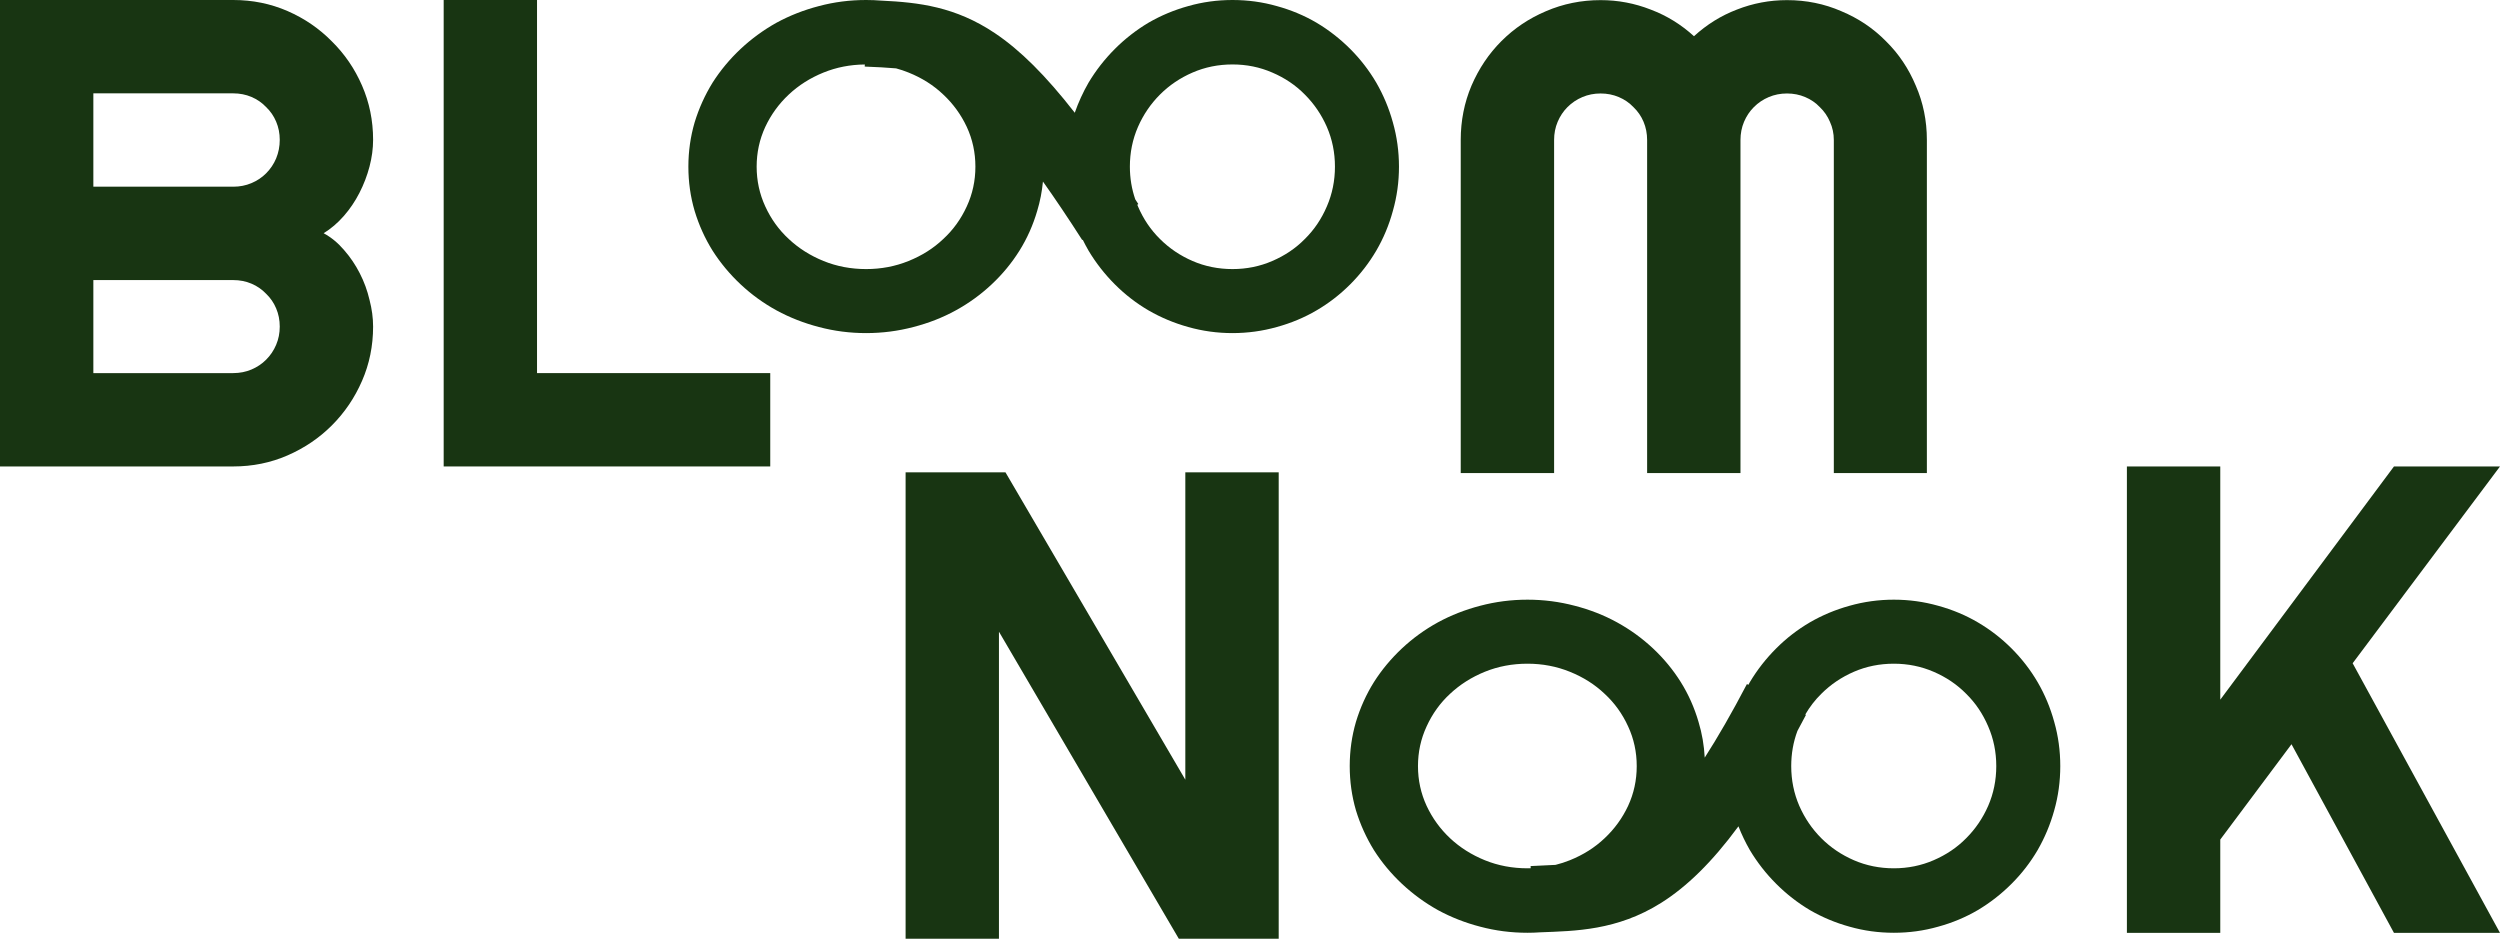
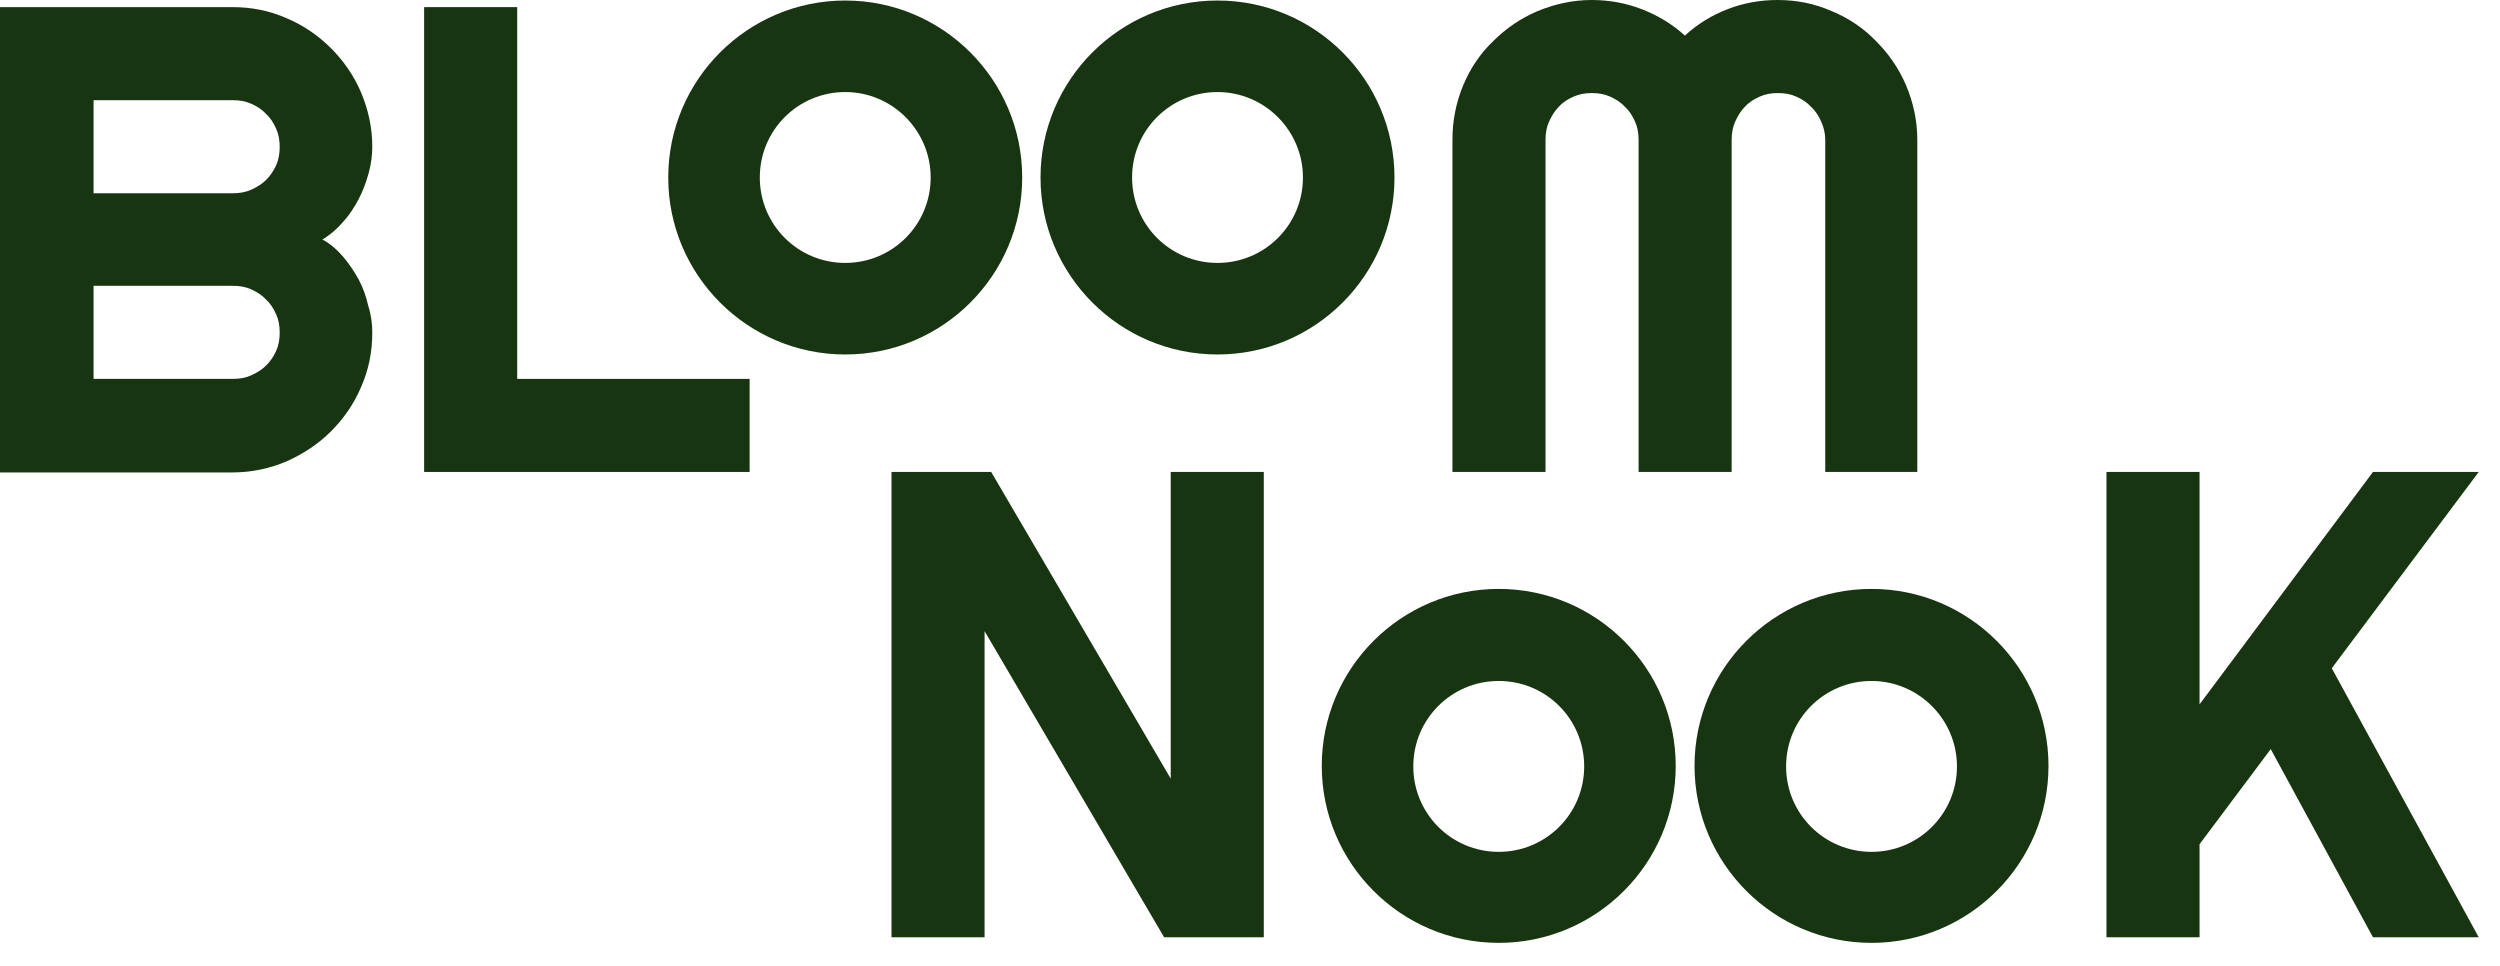
- <svg xmlns="http://www.w3.org/2000/svg" width="100" height="38" viewBox="0 0 100 38" fill="none">
-   <path d="M88.811 37.316H85.076V18.658H88.811V27.987L95.759 18.658H100L94.106 26.53L100 37.316H95.759L91.66 29.769L88.811 33.582V37.316Z" fill="#183512" />
-   <path d="M51.148 37.55H47.153L39.958 25.268V37.55H36.224V18.892H40.218L47.413 31.188V18.892H51.148V37.55Z" fill="#183512" />
-   <path d="M77.075 18.923H73.353V5.6C73.353 5.34 73.301 5.097 73.197 4.871C73.102 4.646 72.967 4.451 72.794 4.286C72.629 4.112 72.434 3.978 72.208 3.883C71.983 3.787 71.74 3.739 71.48 3.739C71.219 3.739 70.977 3.787 70.751 3.883C70.525 3.978 70.326 4.112 70.153 4.286C69.988 4.451 69.857 4.646 69.762 4.871C69.667 5.097 69.619 5.34 69.619 5.6V18.923H65.885V5.6C65.885 5.34 65.837 5.097 65.742 4.871C65.647 4.646 65.512 4.451 65.339 4.286C65.173 4.112 64.979 3.978 64.753 3.883C64.527 3.787 64.285 3.739 64.024 3.739C63.764 3.739 63.521 3.787 63.296 3.883C63.07 3.978 62.871 4.112 62.697 4.286C62.533 4.451 62.402 4.646 62.307 4.871C62.211 5.097 62.164 5.34 62.164 5.6V18.923H58.429V5.6C58.429 4.828 58.573 4.104 58.859 3.427C59.154 2.742 59.553 2.148 60.056 1.645C60.568 1.133 61.162 0.734 61.839 0.448C62.524 0.153 63.252 0.005 64.024 0.005C64.718 0.005 65.386 0.131 66.028 0.383C66.67 0.625 67.247 0.981 67.759 1.449C68.27 0.981 68.843 0.625 69.476 0.383C70.118 0.131 70.786 0.005 71.48 0.005C72.252 0.005 72.976 0.153 73.653 0.448C74.338 0.734 74.932 1.133 75.435 1.645C75.947 2.148 76.346 2.742 76.632 3.427C76.927 4.104 77.075 4.828 77.075 5.6V18.923Z" fill="#183512" />
-   <path d="M30.81 18.658H17.747V0H21.481V14.924H30.81V18.658Z" fill="#183512" />
-   <path d="M14.924 13.063C14.924 13.835 14.776 14.559 14.481 15.236C14.187 15.913 13.783 16.507 13.271 17.019C12.768 17.522 12.178 17.921 11.502 18.216C10.825 18.511 10.101 18.658 9.329 18.658H0V6.86646e-05H9.329C10.101 6.86646e-05 10.825 0.148 11.502 0.442C12.178 0.737 12.768 1.141 13.271 1.652C13.783 2.156 14.187 2.745 14.481 3.422C14.776 4.099 14.924 4.823 14.924 5.595C14.924 5.942 14.876 6.297 14.781 6.662C14.685 7.026 14.551 7.377 14.377 7.716C14.204 8.054 13.996 8.362 13.753 8.639C13.51 8.917 13.241 9.147 12.946 9.329C13.25 9.494 13.523 9.719 13.766 10.006C14.009 10.283 14.217 10.591 14.39 10.929C14.564 11.268 14.694 11.623 14.781 11.996C14.876 12.361 14.924 12.716 14.924 13.063ZM3.734 14.924H9.329C9.589 14.924 9.832 14.876 10.058 14.781C10.283 14.685 10.478 14.555 10.643 14.39C10.817 14.217 10.951 14.017 11.046 13.792C11.142 13.566 11.19 13.323 11.19 13.063C11.19 12.803 11.142 12.56 11.046 12.335C10.951 12.109 10.817 11.914 10.643 11.749C10.478 11.576 10.283 11.441 10.058 11.346C9.832 11.25 9.589 11.203 9.329 11.203H3.734V14.924ZM3.734 7.468H9.329C9.589 7.468 9.832 7.421 10.058 7.325C10.283 7.23 10.478 7.1 10.643 6.935C10.817 6.761 10.951 6.562 11.046 6.336C11.142 6.102 11.19 5.855 11.19 5.595C11.19 5.335 11.142 5.092 11.046 4.866C10.951 4.641 10.817 4.446 10.643 4.281C10.478 4.107 10.283 3.973 10.058 3.877C9.832 3.782 9.589 3.734 9.329 3.734H3.734V7.468Z" fill="#183512" />
-   <path d="M75.754 23.987C76.365 23.987 76.955 24.069 77.524 24.23C78.093 24.386 78.623 24.607 79.114 24.895C79.605 25.183 80.055 25.53 80.462 25.937C80.869 26.345 81.217 26.793 81.504 27.284C81.791 27.775 82.013 28.306 82.169 28.875C82.331 29.444 82.411 30.033 82.411 30.644C82.411 31.255 82.331 31.845 82.169 32.415C82.013 32.977 81.791 33.507 81.504 34.005C81.217 34.495 80.869 34.945 80.462 35.352C80.055 35.759 79.605 36.11 79.114 36.403C78.623 36.691 78.093 36.913 77.524 37.068C76.955 37.23 76.365 37.311 75.754 37.311C75.143 37.311 74.553 37.23 73.985 37.068C73.421 36.913 72.891 36.691 72.394 36.403C71.903 36.11 71.453 35.759 71.047 35.352C70.639 34.945 70.289 34.495 69.995 34.005C69.819 33.699 69.667 33.383 69.538 33.053C68.473 34.499 67.467 35.471 66.45 36.112C64.68 37.227 63.002 37.238 61.603 37.293C61.437 37.305 61.269 37.311 61.099 37.311C60.447 37.311 59.818 37.23 59.211 37.068C58.611 36.913 58.045 36.691 57.515 36.403C56.991 36.11 56.512 35.759 56.077 35.352C55.643 34.945 55.269 34.495 54.957 34.005C54.65 33.507 54.41 32.977 54.238 32.415C54.072 31.845 53.989 31.255 53.989 30.644C53.989 30.033 54.072 29.444 54.238 28.875C54.41 28.306 54.65 27.775 54.957 27.284C55.269 26.793 55.643 26.345 56.077 25.937C56.512 25.53 56.991 25.183 57.515 24.895C58.045 24.607 58.611 24.386 59.211 24.23C59.818 24.069 60.447 23.987 61.099 23.987C61.751 23.987 62.38 24.069 62.987 24.23C63.594 24.386 64.159 24.607 64.683 24.895C65.207 25.183 65.686 25.53 66.121 25.937C66.555 26.345 66.925 26.793 67.232 27.284C67.539 27.775 67.775 28.306 67.941 28.875C68.082 29.337 68.163 29.815 68.189 30.305C68.708 29.496 69.269 28.527 69.877 27.363L69.935 27.393C69.955 27.356 69.975 27.32 69.995 27.284C70.289 26.793 70.639 26.345 71.047 25.937C71.453 25.53 71.903 25.183 72.394 24.895C72.891 24.607 73.421 24.386 73.985 24.23C74.553 24.069 75.143 23.987 75.754 23.987ZM61.099 26.548C60.492 26.548 59.923 26.656 59.393 26.871C58.863 27.087 58.399 27.381 58.003 27.752C57.607 28.117 57.295 28.551 57.065 29.055C56.835 29.551 56.719 30.081 56.719 30.644C56.719 31.207 56.835 31.738 57.065 32.235C57.295 32.726 57.607 33.157 58.003 33.529C58.399 33.9 58.863 34.193 59.393 34.409C59.923 34.624 60.492 34.732 61.099 34.732C61.142 34.732 61.185 34.73 61.228 34.729L61.224 34.643C61.585 34.625 61.915 34.611 62.221 34.595C62.417 34.546 62.608 34.485 62.795 34.409C63.332 34.193 63.795 33.9 64.185 33.529C64.581 33.157 64.894 32.726 65.124 32.235C65.354 31.738 65.469 31.207 65.469 30.644C65.469 30.081 65.354 29.551 65.124 29.055C64.894 28.551 64.581 28.117 64.185 27.752C63.795 27.381 63.332 27.087 62.795 26.871C62.265 26.656 61.699 26.548 61.099 26.548ZM75.754 26.548C75.185 26.548 74.652 26.656 74.155 26.871C73.658 27.087 73.224 27.381 72.853 27.752C72.603 27.997 72.39 28.273 72.211 28.581L72.239 28.595C72.125 28.815 72.01 29.029 71.897 29.237C71.731 29.681 71.649 30.15 71.649 30.644C71.649 31.207 71.757 31.738 71.972 32.235C72.188 32.726 72.481 33.157 72.853 33.529C73.224 33.9 73.658 34.193 74.155 34.409C74.652 34.624 75.185 34.732 75.754 34.732C76.317 34.732 76.847 34.624 77.345 34.409C77.847 34.193 78.282 33.9 78.647 33.529C79.019 33.157 79.312 32.726 79.527 32.235C79.743 31.738 79.851 31.207 79.851 30.644C79.851 30.081 79.743 29.551 79.527 29.055C79.312 28.551 79.019 28.117 78.647 27.752C78.282 27.381 77.847 27.087 77.345 26.871C76.847 26.656 76.317 26.548 75.754 26.548Z" fill="#183512" />
-   <path d="M49.301 0C49.912 0 50.502 0.081 51.071 0.243C51.64 0.399 52.17 0.62 52.661 0.908C53.153 1.201 53.601 1.551 54.009 1.958C54.416 2.366 54.763 2.815 55.051 3.306C55.338 3.803 55.56 4.333 55.715 4.896C55.877 5.465 55.958 6.055 55.959 6.666C55.959 7.277 55.877 7.867 55.715 8.436C55.56 9.005 55.338 9.535 55.051 10.026C54.763 10.517 54.416 10.966 54.009 11.374C53.601 11.781 53.153 12.129 52.661 12.416C52.17 12.704 51.64 12.925 51.071 13.081C50.502 13.242 49.912 13.323 49.301 13.324C48.691 13.324 48.1 13.242 47.531 13.081C46.968 12.925 46.438 12.703 45.941 12.416C45.45 12.129 45.001 11.781 44.594 11.374C44.187 10.966 43.836 10.517 43.542 10.026C43.459 9.883 43.382 9.737 43.309 9.588L43.289 9.601C42.716 8.706 42.195 7.933 41.718 7.262C41.679 7.663 41.604 8.054 41.488 8.436C41.322 9.005 41.085 9.535 40.779 10.026C40.472 10.517 40.102 10.966 39.667 11.374C39.233 11.781 38.754 12.129 38.23 12.416C37.706 12.704 37.141 12.925 36.534 13.081C35.927 13.242 35.297 13.323 34.646 13.324C33.994 13.324 33.365 13.242 32.758 13.081C32.157 12.925 31.592 12.704 31.062 12.416C30.538 12.129 30.059 11.781 29.624 11.374C29.19 10.966 28.816 10.517 28.503 10.026C28.197 9.535 27.957 9.005 27.785 8.436C27.618 7.867 27.535 7.277 27.535 6.666C27.535 6.055 27.619 5.465 27.785 4.896C27.957 4.333 28.197 3.803 28.503 3.306C28.816 2.815 29.19 2.366 29.624 1.958C30.059 1.551 30.538 1.201 31.062 0.908C31.592 0.62 32.157 0.399 32.758 0.243C33.365 0.081 33.994 0 34.646 0C34.852 0 35.056 0.009 35.258 0.025C36.754 0.096 38.215 0.267 39.795 1.326C40.806 2.003 41.829 3.019 42.991 4.51C43.138 4.089 43.322 3.688 43.542 3.306C43.836 2.815 44.187 2.366 44.594 1.958C45.001 1.551 45.45 1.201 45.941 0.908C46.438 0.62 46.968 0.399 47.531 0.243C48.1 0.081 48.691 0 49.301 0ZM34.592 2.579C34.005 2.585 33.455 2.693 32.94 2.902C32.41 3.117 31.946 3.411 31.55 3.783C31.154 4.154 30.841 4.585 30.611 5.076C30.381 5.573 30.266 6.103 30.266 6.666C30.266 7.229 30.381 7.759 30.611 8.257C30.841 8.76 31.154 9.194 31.55 9.559C31.946 9.931 32.41 10.224 32.94 10.44C33.47 10.655 34.039 10.763 34.646 10.763C35.246 10.763 35.812 10.655 36.342 10.44C36.879 10.224 37.342 9.931 37.732 9.559C38.128 9.194 38.441 8.76 38.671 8.257C38.901 7.759 39.016 7.229 39.016 6.666C39.016 6.103 38.901 5.573 38.671 5.076C38.441 4.585 38.128 4.154 37.732 3.783C37.342 3.411 36.879 3.117 36.342 2.902C36.18 2.836 36.014 2.781 35.845 2.735C35.472 2.701 35.06 2.682 34.589 2.663L34.592 2.579ZM49.301 2.578C48.733 2.578 48.199 2.686 47.702 2.902C47.205 3.117 46.77 3.411 46.399 3.783C46.028 4.154 45.734 4.585 45.519 5.076C45.303 5.573 45.195 6.103 45.195 6.666C45.195 7.124 45.268 7.559 45.41 7.973C45.451 8.036 45.492 8.099 45.533 8.163L45.492 8.189C45.501 8.212 45.509 8.234 45.519 8.257C45.734 8.76 46.028 9.194 46.399 9.559C46.77 9.931 47.205 10.224 47.702 10.44C48.199 10.655 48.733 10.763 49.301 10.763C49.864 10.763 50.394 10.655 50.891 10.44C51.394 10.224 51.829 9.931 52.194 9.559C52.565 9.194 52.859 8.76 53.074 8.257C53.29 7.759 53.398 7.229 53.398 6.666C53.398 6.103 53.29 5.573 53.074 5.076C52.859 4.585 52.565 4.154 52.194 3.783C51.829 3.411 51.394 3.117 50.891 2.902C50.394 2.686 49.864 2.578 49.301 2.578Z" fill="#183512" />
+ <svg xmlns="http://www.w3.org/2000/svg" width="101" height="39" viewBox="0 0 101 39" fill="none">
+   <path d="M88.862 37.866H85.102V19.067H88.862V28.456L95.868 19.067H100.141L94.204 26.997L100.141 37.866H95.868L91.738 30.264L88.862 34.106V37.866Z" fill="#183512" />
+   <path d="M51.057 37.866H47.03L39.777 25.498V37.866H36.017V19.067H40.044L47.297 31.456V19.067H51.057V37.866Z" fill="#183512" />
+   <path d="M77.479 19.067H73.74V5.65C73.74 5.383 73.678 5.137 73.575 4.911C73.473 4.684 73.349 4.479 73.164 4.315C73 4.13 72.795 4.006 72.569 3.904C72.343 3.801 72.096 3.76 71.829 3.76C71.562 3.76 71.315 3.801 71.089 3.904C70.863 4.006 70.658 4.13 70.493 4.315C70.329 4.479 70.206 4.684 70.103 4.911C70 5.137 69.959 5.383 69.959 5.65V19.067H66.199V5.65C66.199 5.383 66.158 5.137 66.055 4.911C65.953 4.684 65.829 4.479 65.645 4.315C65.48 4.13 65.275 4.006 65.049 3.904C64.823 3.801 64.576 3.76 64.309 3.76C64.042 3.76 63.795 3.801 63.569 3.904C63.343 4.006 63.138 4.13 62.974 4.315C62.809 4.479 62.686 4.684 62.583 4.911C62.48 5.137 62.439 5.383 62.439 5.65V19.067H58.679V5.65C58.679 4.869 58.823 4.15 59.111 3.452C59.399 2.753 59.809 2.157 60.323 1.664C60.837 1.151 61.433 0.74 62.111 0.452C62.809 0.164 63.528 3.8147e-06 64.309 3.8147e-06C65.008 3.8147e-06 65.686 0.123 66.323 0.37C66.96 0.616 67.555 0.966 68.069 1.438C68.583 0.966 69.158 0.616 69.795 0.37C70.432 0.123 71.11 3.8147e-06 71.808 3.8147e-06C72.589 3.8147e-06 73.308 0.144 74.007 0.452C74.705 0.74 75.301 1.151 75.794 1.664C76.308 2.178 76.719 2.774 77.007 3.452C77.294 4.13 77.459 4.869 77.459 5.65V19.067H77.479Z" fill="#183512" />
+   <path d="M30.285 19.067H17.135V0.288H20.895V15.307H30.285V19.067Z" fill="#183512" />
+   <path d="M15.04 13.437C15.04 14.218 14.896 14.937 14.588 15.636C14.3 16.314 13.889 16.909 13.376 17.423C12.862 17.937 12.266 18.327 11.588 18.635C10.91 18.923 10.17 19.087 9.39 19.087H2.86102e-06V0.288H9.39C10.17 0.288 10.889 0.431 11.588 0.74C12.266 1.027 12.862 1.438 13.376 1.952C13.889 2.466 14.3 3.061 14.588 3.739C14.875 4.417 15.04 5.157 15.04 5.917C15.04 6.267 14.999 6.616 14.896 6.986C14.793 7.355 14.67 7.705 14.485 8.054C14.3 8.403 14.095 8.712 13.848 8.979C13.601 9.266 13.334 9.492 13.026 9.677C13.334 9.842 13.601 10.068 13.848 10.355C14.095 10.643 14.3 10.951 14.485 11.28C14.67 11.629 14.793 11.978 14.875 12.348C14.999 12.739 15.04 13.088 15.04 13.437ZM3.78 15.307H9.41C9.677 15.307 9.924 15.266 10.15 15.163C10.376 15.06 10.581 14.937 10.746 14.773C10.931 14.588 11.054 14.403 11.156 14.177C11.259 13.951 11.3 13.704 11.3 13.437C11.3 13.17 11.259 12.924 11.156 12.697C11.054 12.471 10.931 12.266 10.746 12.102C10.581 11.917 10.376 11.793 10.15 11.691C9.924 11.588 9.677 11.547 9.41 11.547H3.78V15.307ZM3.78 7.808H9.41C9.677 7.808 9.924 7.766 10.15 7.664C10.376 7.561 10.581 7.438 10.746 7.273C10.931 7.088 11.054 6.903 11.156 6.677C11.259 6.451 11.3 6.184 11.3 5.938C11.3 5.671 11.259 5.424 11.156 5.198C11.054 4.972 10.931 4.767 10.746 4.602C10.581 4.417 10.376 4.294 10.15 4.191C9.924 4.089 9.677 4.048 9.41 4.048H3.78V7.808Z" fill="#183512" />
+   <path d="M34.148 0.021C38.092 0.021 41.297 3.226 41.297 7.171C41.297 11.115 38.092 14.321 34.148 14.321C30.203 14.321 26.997 11.115 26.997 7.171C26.997 3.226 30.203 0.021 34.148 0.021ZM34.148 3.719C32.237 3.719 30.696 5.26 30.696 7.171C30.696 9.081 32.237 10.622 34.148 10.622C36.058 10.622 37.599 9.081 37.599 7.171C37.599 5.28 36.058 3.719 34.148 3.719Z" fill="#183512" />
+   <path d="M60.549 23.792C64.494 23.792 67.699 26.997 67.699 30.942C67.699 34.887 64.494 38.092 60.549 38.092C56.604 38.092 53.399 34.887 53.399 30.942C53.399 26.997 56.604 23.792 60.549 23.792ZM60.549 27.511C58.638 27.511 57.097 29.052 57.097 30.963C57.097 32.874 58.638 34.415 60.549 34.415C62.46 34.415 64.001 32.874 64.001 30.963C64.001 29.052 62.46 27.511 60.549 27.511Z" fill="#183512" />
+   <path d="M49.187 0.021C53.132 0.021 56.337 3.226 56.337 7.171C56.337 11.115 53.132 14.321 49.187 14.321C45.242 14.321 42.037 11.115 42.037 7.171C42.037 3.226 45.242 0.021 49.187 0.021ZM49.187 3.719C47.276 3.719 45.736 5.26 45.736 7.171C45.736 9.081 47.276 10.622 49.187 10.622C51.098 10.622 52.639 9.081 52.639 7.171C52.639 5.28 51.098 3.719 49.187 3.719Z" fill="#183512" />
+   <path d="M75.609 23.792C79.554 23.792 82.759 26.997 82.759 30.942C82.759 34.887 79.554 38.092 75.609 38.092C71.665 38.092 68.459 34.887 68.459 30.942C68.459 26.997 71.665 23.792 75.609 23.792ZM75.609 27.511C73.699 27.511 72.158 29.052 72.158 30.963C72.158 32.874 73.699 34.415 75.609 34.415C77.52 34.415 79.061 32.874 79.061 30.963C79.061 29.052 77.5 27.511 75.609 27.511Z" fill="#183512" />
</svg>
